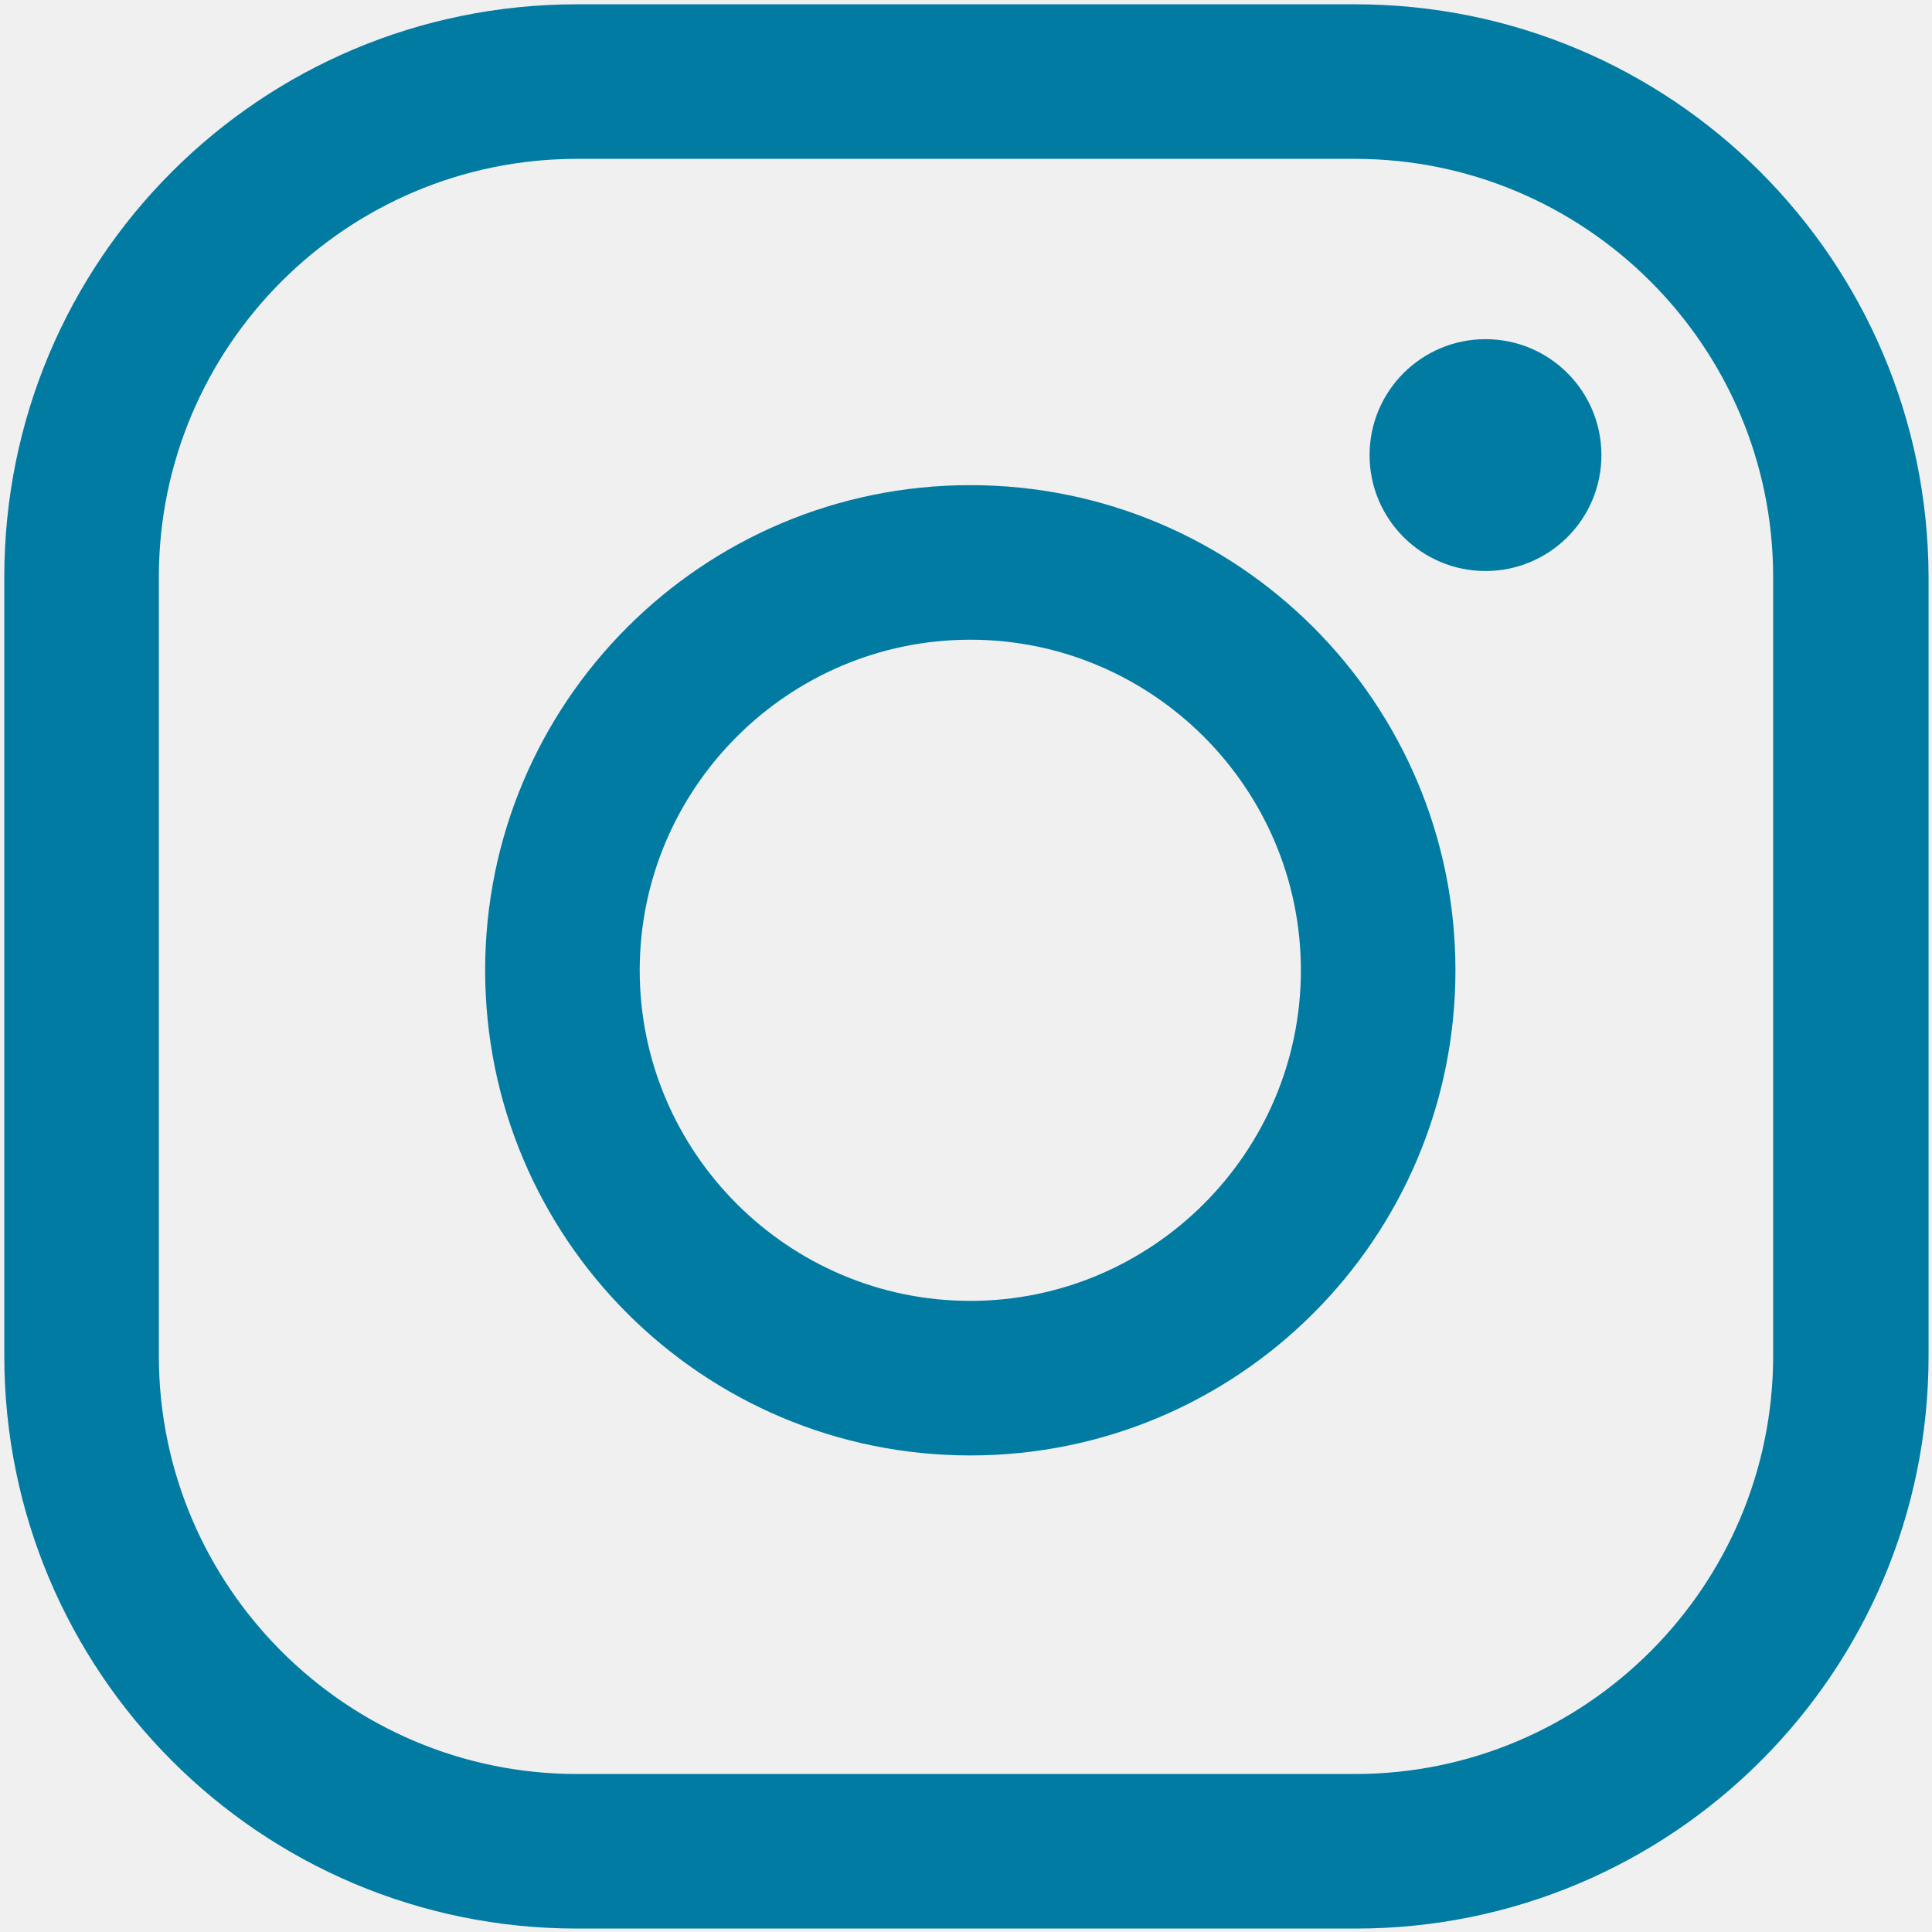
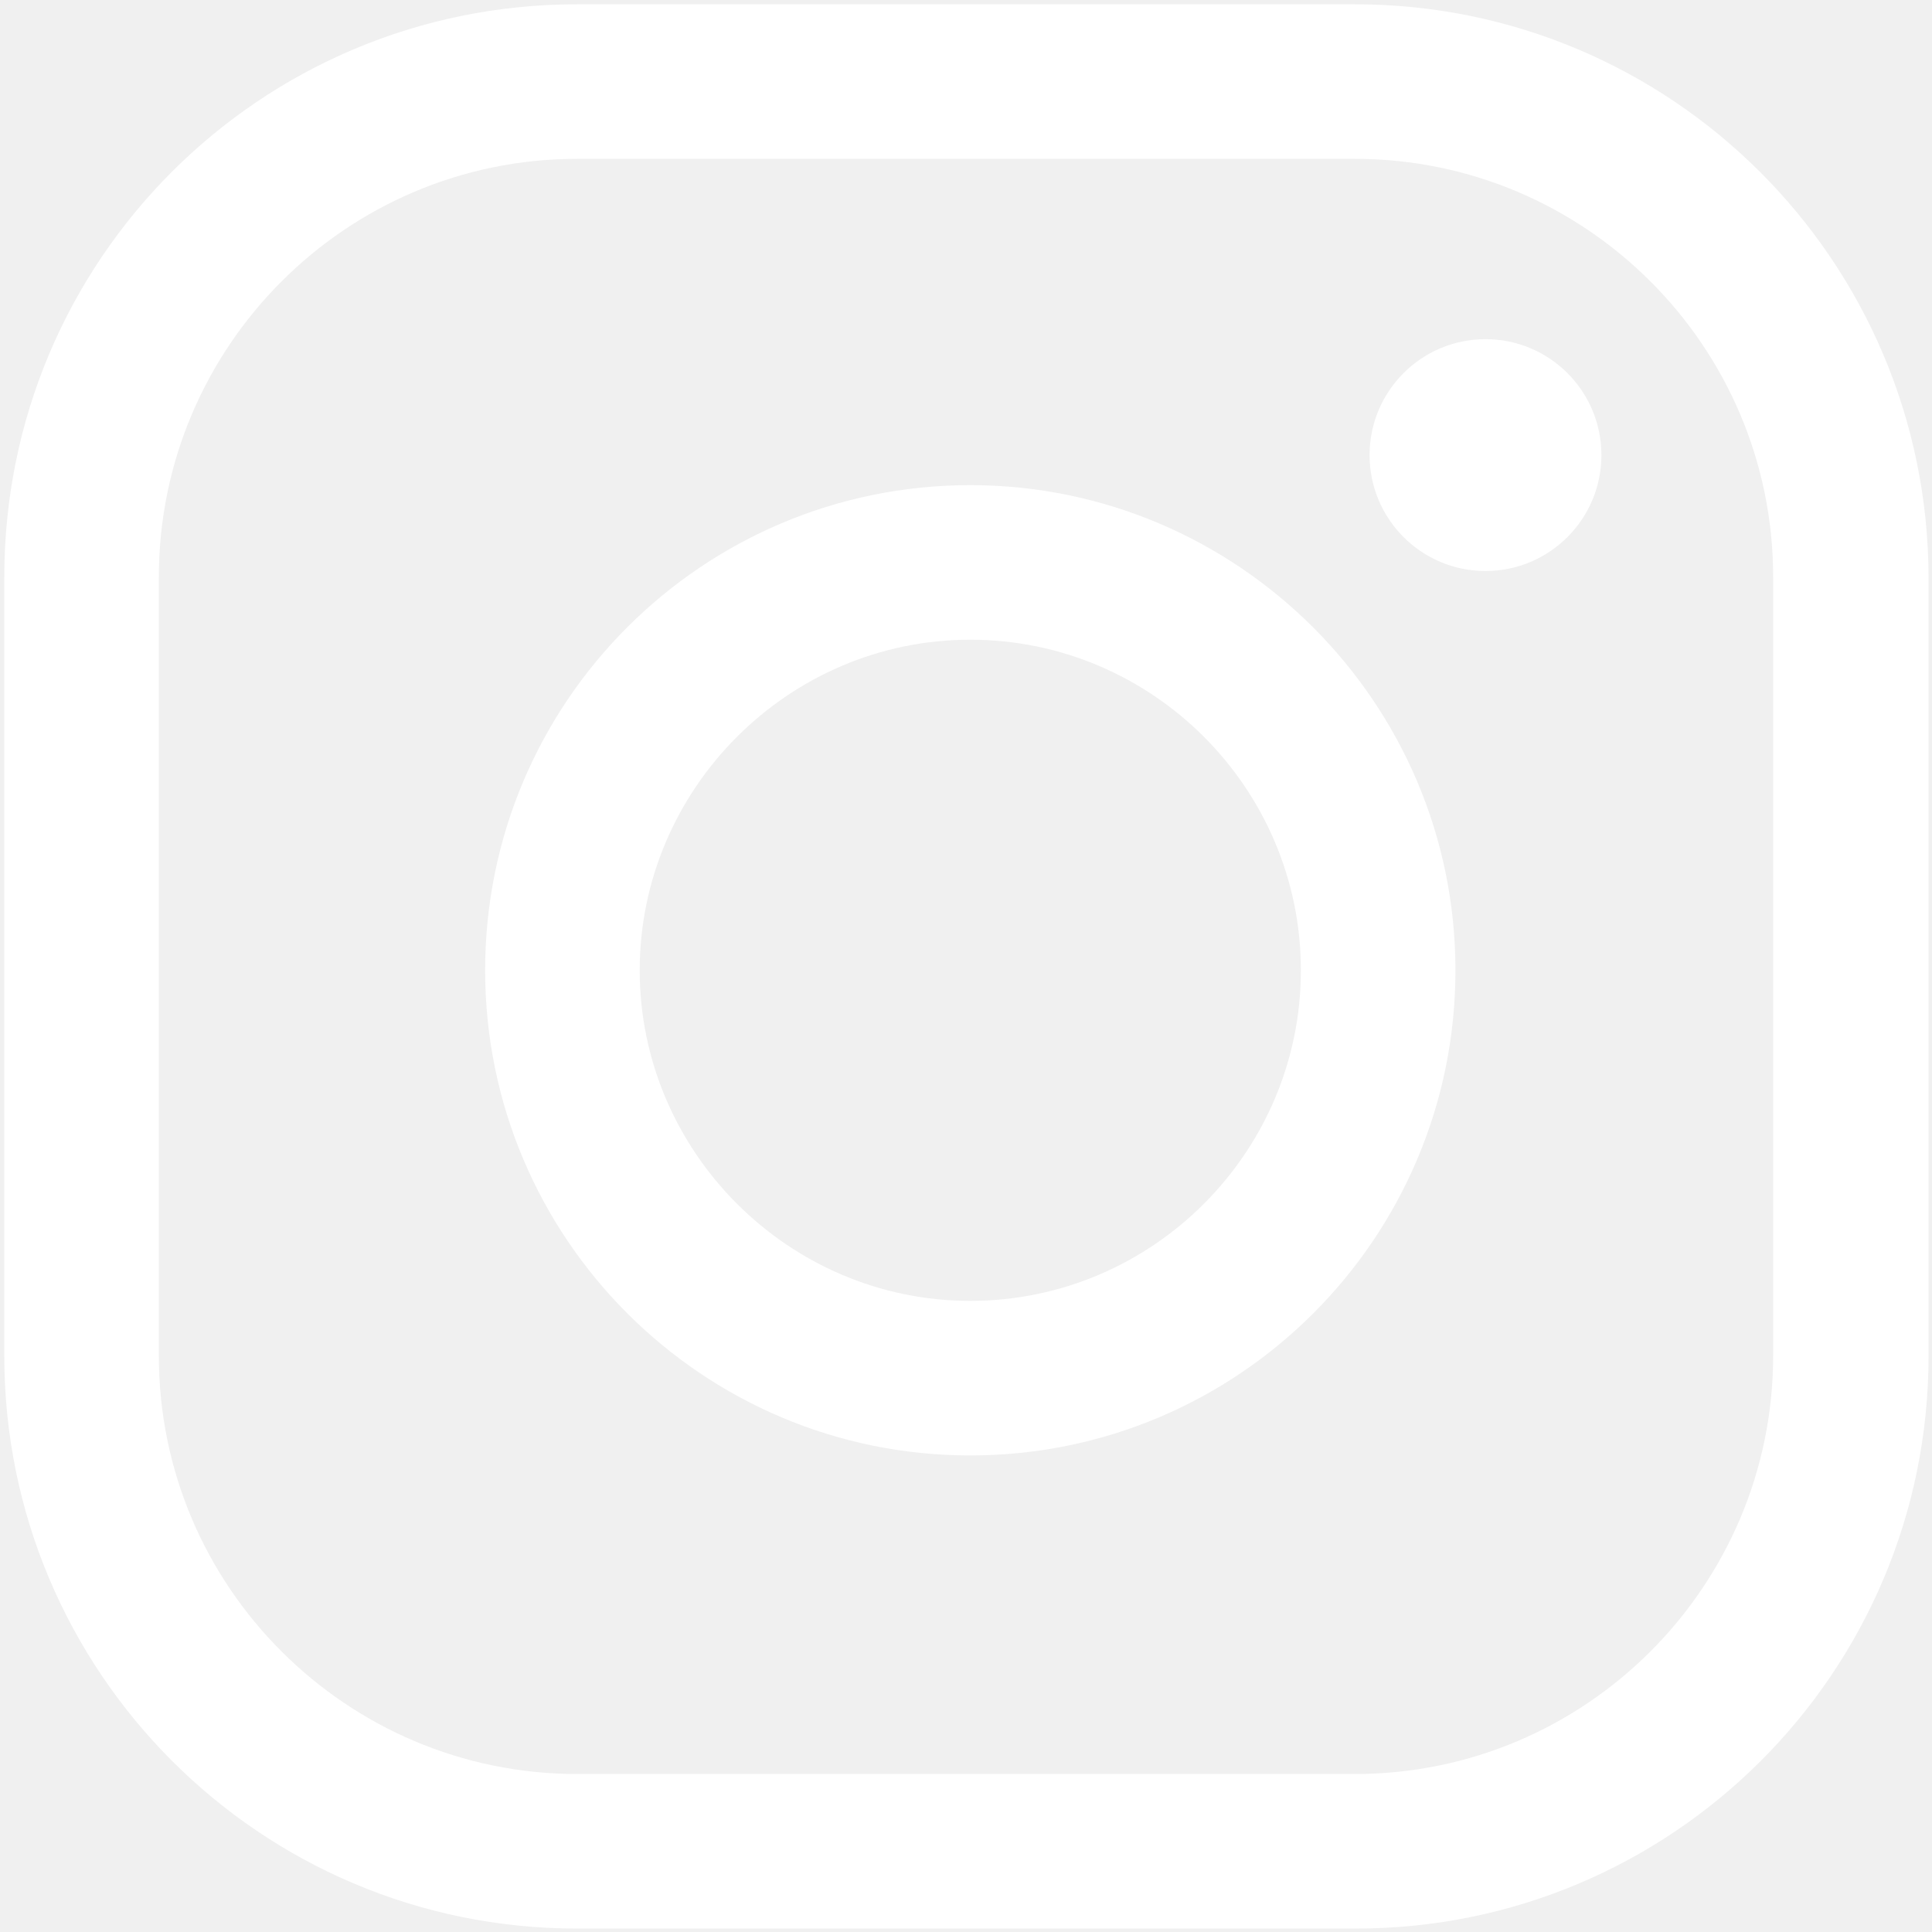
<svg xmlns="http://www.w3.org/2000/svg" version="1.1" id="Layer_1" x="0px" y="0px" viewBox="0 0 225 225" style="enable-background:new 0 0 225 225;" xml:space="preserve">
  <style type="text/css">
- 	.st0{fill:#017BA2;}
+ 	.st0{fill:#FFFFFF;}
</style>
  <g>
-     <path class="st0" d="M157.8,18.5c26.8,0,48.7,21.8,48.7,48.7v90.7c0,26.8-21.8,48.7-48.7,48.7H67.2c-26.8,0-48.7-21.8-48.7-48.7   V67.2c0-26.8,21.8-48.7,48.7-48.7H157.8 M157.8,0.5H67.2C30.3,0.5,0.5,30.3,0.5,67.2v90.7c0,36.8,29.8,66.7,66.7,66.7h90.7   c36.8,0,66.7-29.8,66.7-66.7V67.2C224.5,30.3,194.7,0.5,157.8,0.5L157.8,0.5z" />
+     <g>
+       <path class="st0" d="M157.8,18.5c26.8,0,48.7,21.8,48.7,48.7v90.7c0,26.8-21.8,48.7-48.7,48.7H67.2c-26.8,0-48.7-21.8-48.7-48.7    V67.2c0-26.8,21.8-48.7,48.7-48.7L157.8,18.5 M157.8,0.5H67.2C30.3,0.5,0.5,30.3,0.5,67.2v90.7c0,36.8,29.8,66.7,66.7,66.7h90.7    c36.8,0,66.7-29.8,66.7-66.7V67.2C224.5,30.3,194.6,0.5,157.8,0.5L157.8,0.5z" />
+     </g>
+     <g>
+       <path class="st0" d="M113,74.5c21.2,0,38.5,17.3,38.5,38.5s-17.3,38.5-38.5,38.5S74.5,134.1,74.5,113S91.8,74.5,113,74.5     M113,56.5c-31.2,0-56.5,25.3-56.5,56.5s25.3,56.5,56.5,56.5s56.5-25.3,56.5-56.5S144.1,56.5,113,56.5L113,56.5z" />
+     </g>
+     <circle class="st0" cx="173" cy="53" r="13.5" />
  </g>
-   <g>
-     <path class="st0" d="M113,74.5c21.2,0,38.5,17.3,38.5,38.5s-17.3,38.5-38.5,38.5S74.5,134.2,74.5,113S91.8,74.5,113,74.5 M113,56.5   c-31.2,0-56.5,25.3-56.5,56.5s25.3,56.5,56.5,56.5s56.5-25.3,56.5-56.5S144.2,56.5,113,56.5L113,56.5z" />
-   </g>
-   <circle class="st0" cx="173" cy="53" r="13.5" />
</svg>
